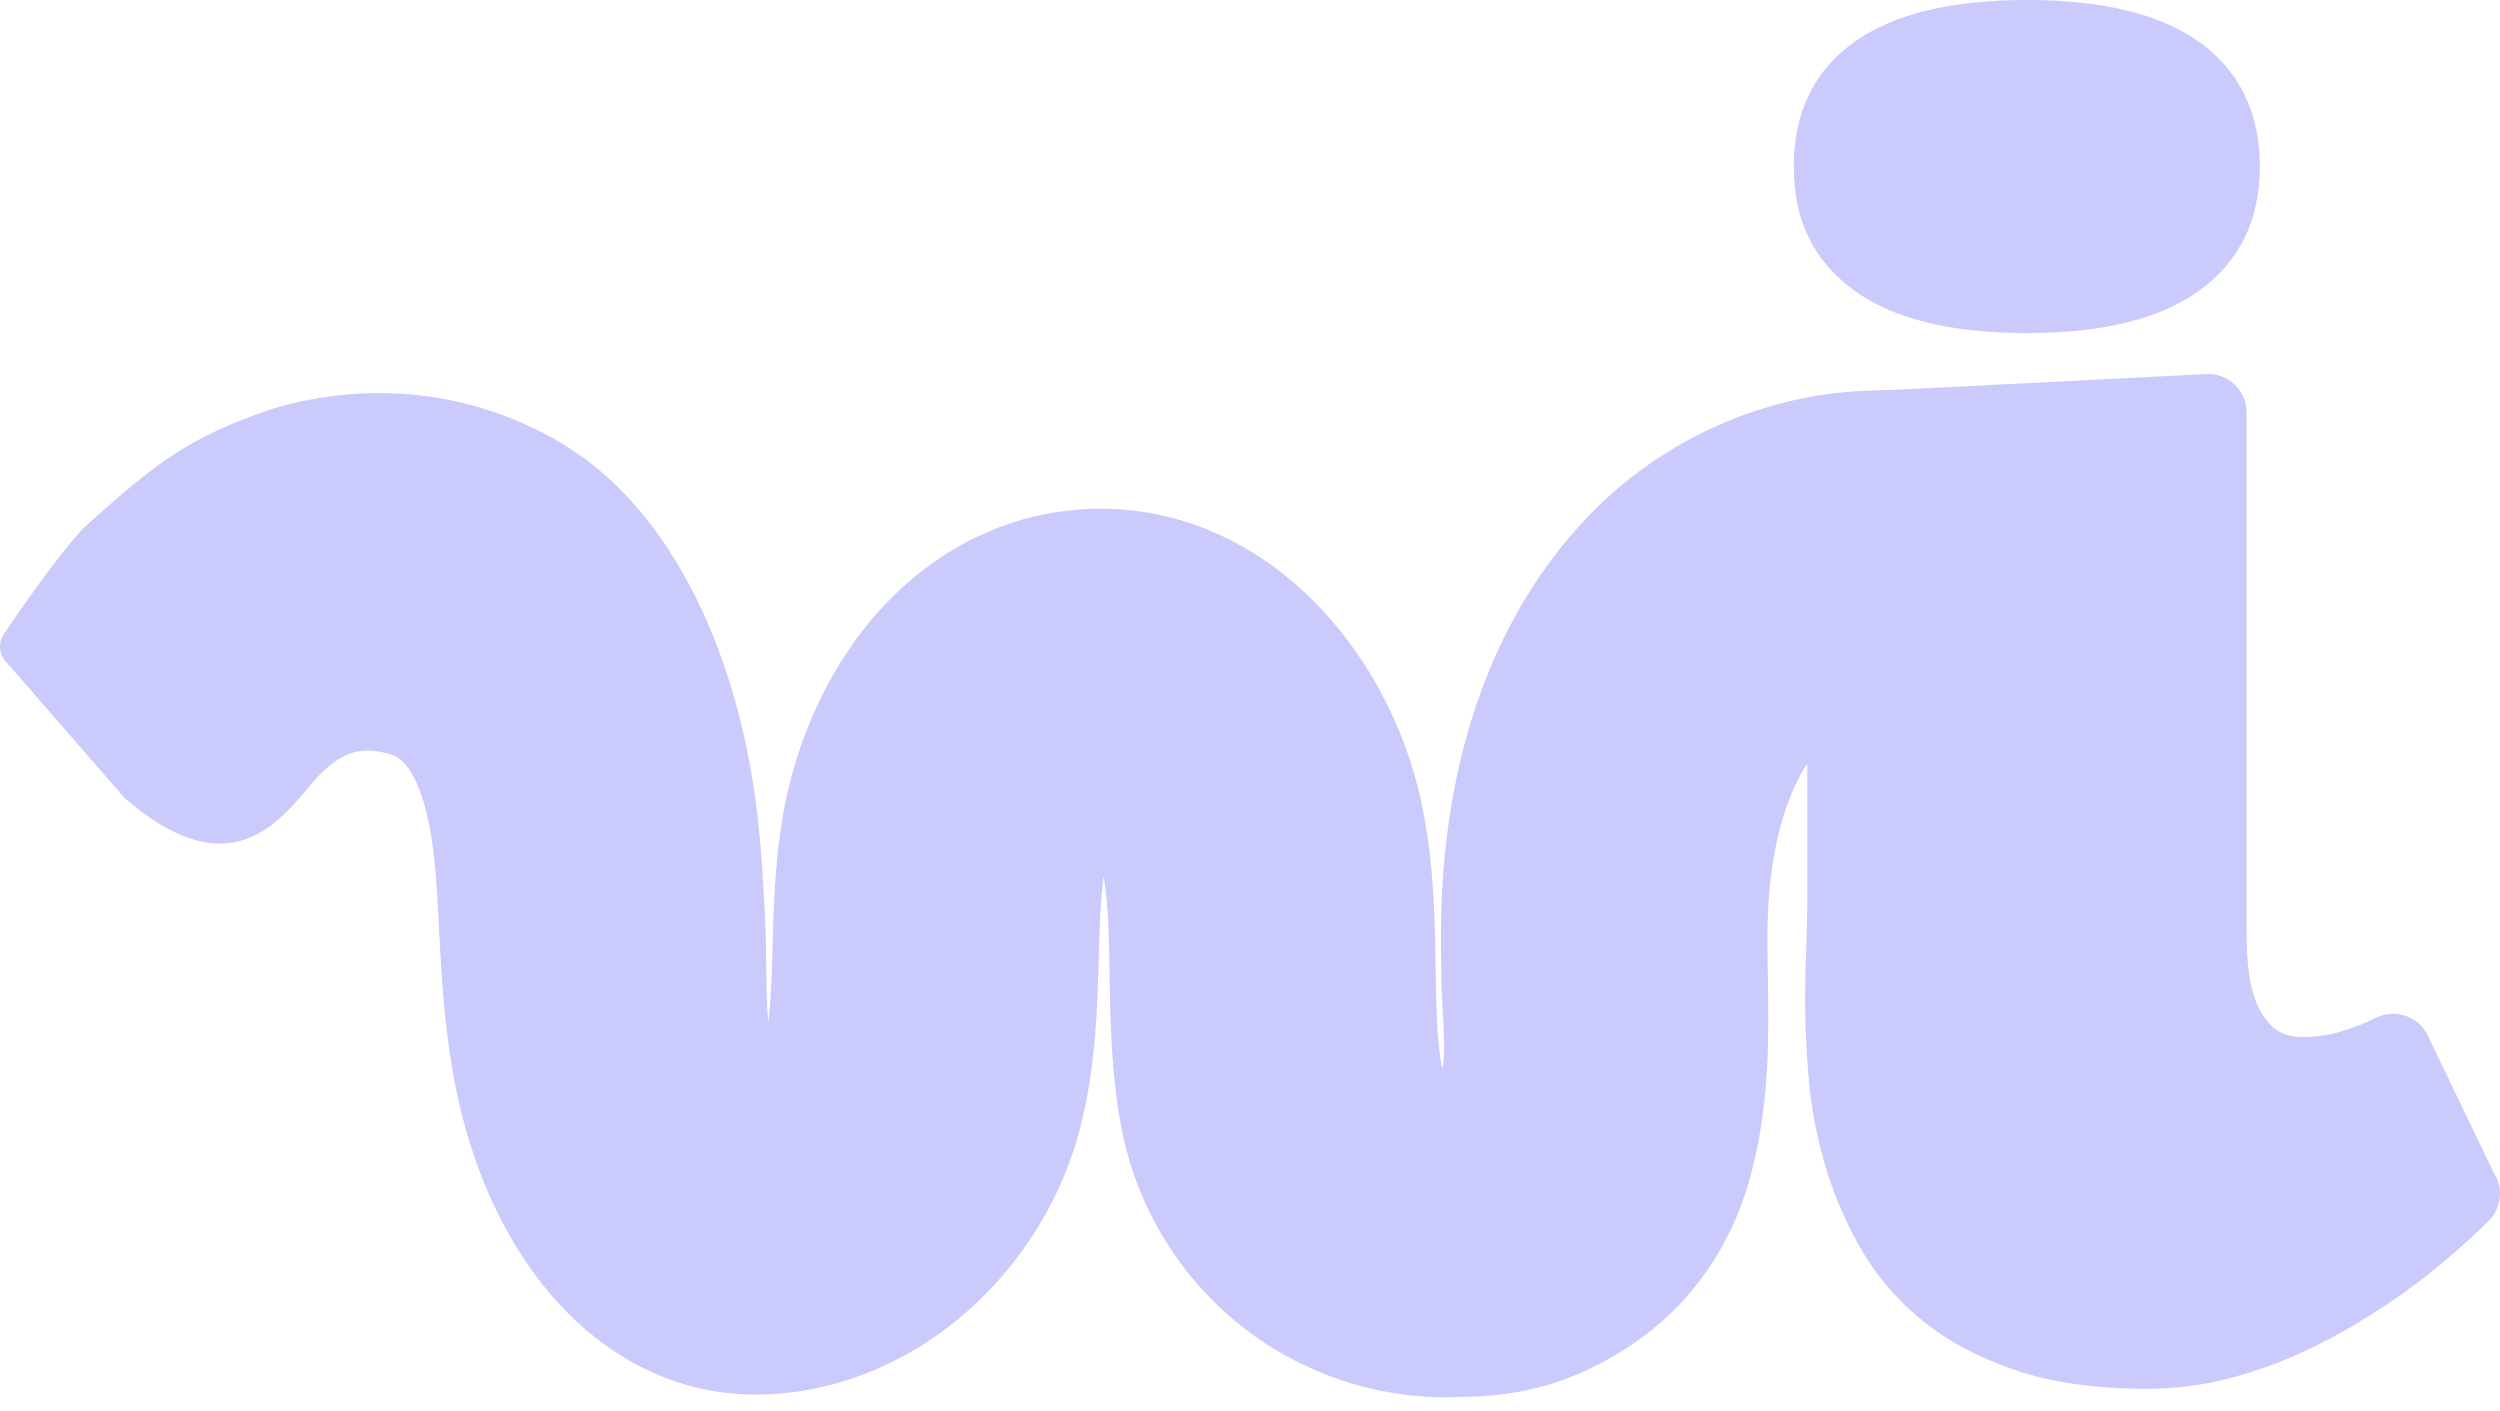
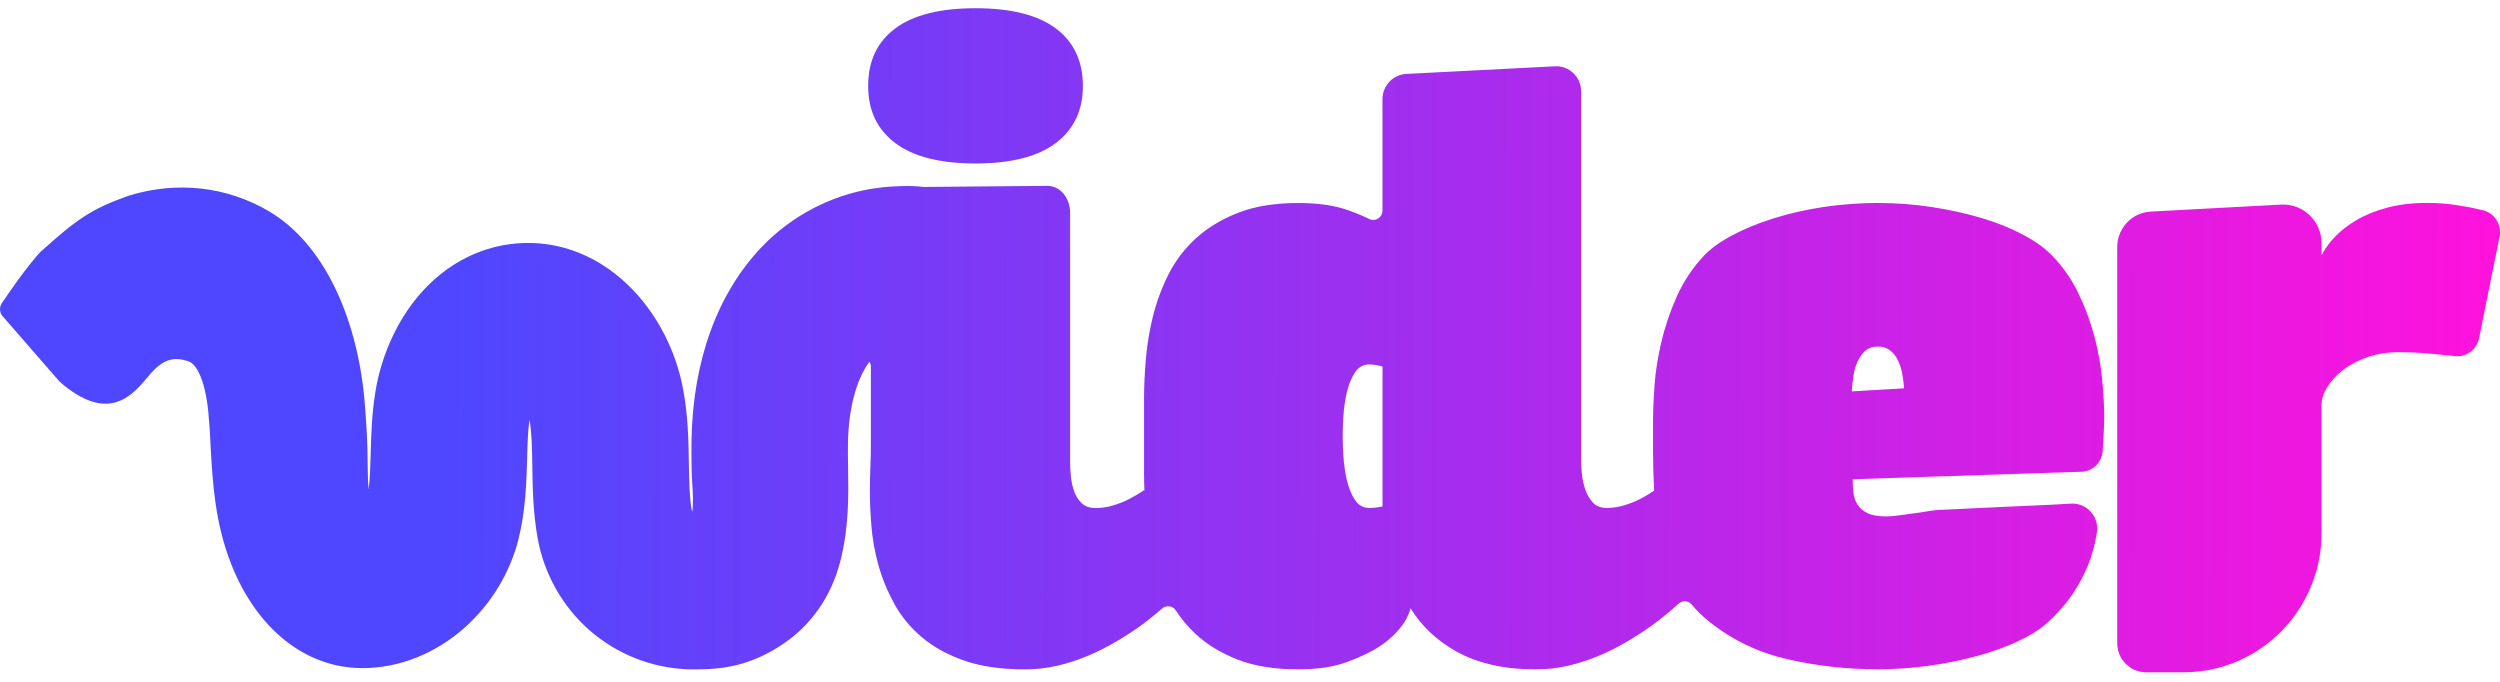
- <svg xmlns="http://www.w3.org/2000/svg" width="101" height="57" viewBox="0 0 101 57" fill="none">
-   <path d="M74.844 11.687C76.427 12.868 78.773 13.456 81.884 13.456C84.995 13.456 87.339 12.868 88.921 11.687C90.508 10.503 91.298 8.854 91.298 6.73C91.298 4.606 90.508 2.917 88.921 1.747C87.339 0.585 84.992 0 81.884 0C78.777 0 76.423 0.585 74.844 1.747C73.254 2.914 72.468 4.573 72.468 6.73C72.468 8.887 73.257 10.503 74.844 11.687Z" fill="#CACAFC" />
-   <path d="M100.834 47.556L98.077 41.828C97.701 41.045 96.761 40.738 95.979 41.122L95.964 41.13C95.544 41.342 95.083 41.521 94.575 41.674C94.067 41.82 93.559 41.897 93.051 41.897C92.513 41.897 92.093 41.758 91.797 41.469C91.501 41.184 91.271 40.833 91.124 40.417C90.971 39.996 90.872 39.554 90.832 39.09C90.784 38.629 90.762 38.201 90.762 37.81V16.655C90.762 15.77 90.02 15.065 89.139 15.112L76.396 15.756C76.235 15.756 76.089 15.756 75.964 15.763C75.807 15.767 75.687 15.774 75.617 15.778L75.442 15.785C74.798 15.807 74.14 15.869 73.493 15.971C72.513 16.129 71.552 16.377 70.616 16.706C70.488 16.746 70.371 16.787 70.262 16.831C67.962 17.704 65.857 19.086 64.146 20.877C60.388 24.811 58.341 30.444 58.22 37.174C58.205 38.015 58.22 38.819 58.231 39.594V39.649C58.238 40.058 58.264 40.486 58.289 40.899C58.326 41.506 58.399 42.669 58.271 43.173C58.26 43.151 58.249 43.122 58.245 43.093C58.041 41.963 58.023 40.589 58.001 39.137C57.971 37.185 57.938 34.973 57.471 32.641C56.871 29.633 55.423 26.785 53.395 24.621C50.667 21.711 47.147 20.281 43.477 20.596C40.136 20.877 37.068 22.614 34.846 25.483C33.226 27.571 32.082 30.243 31.618 33.003C31.3 34.897 31.252 36.699 31.209 38.289V38.315C31.179 39.386 31.15 40.413 31.04 41.305C30.971 40.589 30.963 39.803 30.953 38.947C30.945 38.278 30.938 37.584 30.898 36.863V36.801C30.836 35.745 30.777 34.648 30.664 33.515C29.984 26.653 27.206 20.563 22.629 17.872C19.108 15.803 14.959 15.328 10.945 16.534L10.898 16.549C7.725 17.664 6.515 18.497 3.385 21.32C3.192 21.521 2.183 22.621 0.157 25.611C-0.095 25.984 -0.04 26.485 0.293 26.792L5.03 32.235C9.059 35.737 11.073 33.464 12.408 31.877L12.415 31.87C13.639 30.36 14.539 30.064 15.888 30.514C16.509 30.722 17.273 31.961 17.555 34.809C17.639 35.653 17.686 36.549 17.737 37.496V37.569C17.906 40.603 18.088 44.043 19.459 47.541C21.616 53.051 25.754 56.341 30.525 56.341C33.607 56.341 36.67 55.123 39.145 52.919C41.367 50.938 42.976 48.276 43.674 45.429C44.274 42.987 44.336 40.687 44.391 38.658V38.644C44.424 37.474 44.453 36.363 44.588 35.416C44.782 36.531 44.804 37.887 44.826 39.316V39.331C44.851 41.162 44.884 43.235 45.279 45.429C45.813 48.397 47.348 51.128 49.604 53.116C51.885 55.131 54.817 56.311 57.851 56.436C58.066 56.447 58.289 56.45 58.516 56.45H58.534L58.94 56.436C61.539 56.436 63.656 55.807 65.794 54.41C68.273 52.791 69.991 50.349 70.766 47.344C71.504 44.478 71.461 41.798 71.421 39.437V39.422C71.409 38.713 71.398 38.041 71.409 37.404C71.457 34.659 72.024 32.378 73.014 30.839V36.322C73.014 37.01 72.996 37.708 72.967 38.406C72.938 39.108 72.927 39.762 72.927 40.358C72.927 41.287 72.967 42.314 73.062 43.455C73.15 44.588 73.358 45.743 73.687 46.905C74.012 48.072 74.487 49.212 75.102 50.316C75.716 51.42 76.531 52.4 77.547 53.255C78.564 54.107 79.817 54.798 81.313 55.317C82.808 55.843 84.614 56.107 86.738 56.107C87.725 56.107 88.682 56.001 89.611 55.792C90.532 55.584 91.431 55.295 92.298 54.941C93.168 54.579 93.99 54.176 94.769 53.73C95.544 53.281 96.275 52.813 96.966 52.334C98.224 51.442 99.415 50.437 100.538 49.325C101.009 48.861 101.133 48.145 100.848 47.549L100.834 47.556Z" fill="#CACAFC" />
+ <svg xmlns="http://www.w3.org/2000/svg" width="121" height="33" viewBox="0 0 121 33" fill="none">
+   <path fill-rule="evenodd" clip-rule="evenodd" d="M47.214 7.912C45.499 7.912 44.203 7.582 43.329 6.923H43.331C42.456 6.264 42.019 5.357 42.019 4.155C42.019 2.953 42.456 2.025 43.331 1.375C44.203 0.724 45.499 0.398 47.214 0.398C48.93 0.398 50.225 0.724 51.1 1.375C51.975 2.025 52.412 2.97 52.412 4.155C52.412 5.34 51.975 6.264 51.1 6.923C50.225 7.582 48.93 7.912 47.214 7.912ZM101.372 16.294H101.37C101.184 15.577 100.924 14.876 100.59 14.185C100.257 13.494 99.823 12.879 99.289 12.336C98.949 11.992 98.486 11.662 97.901 11.351C97.315 11.039 96.65 10.773 95.904 10.551C95.158 10.329 94.355 10.151 93.493 10.02C92.633 9.889 91.765 9.824 90.888 9.824C90.011 9.824 89.117 9.889 88.251 10.02C87.385 10.151 86.576 10.337 85.823 10.574C85.071 10.813 84.403 11.087 83.82 11.4C83.237 11.713 82.785 12.04 82.46 12.387C81.91 12.978 81.471 13.64 81.148 14.371C80.824 15.102 80.577 15.833 80.406 16.564C80.235 17.295 80.127 17.994 80.078 18.66C80.03 19.326 80.007 19.896 80.007 20.373V21.876C80.007 22.368 80.023 22.977 80.055 23.699C80.055 23.708 80.056 23.716 80.057 23.724L80.057 23.725C80.058 23.733 80.059 23.741 80.059 23.75C79.829 23.902 79.595 24.044 79.35 24.166C79.121 24.282 78.87 24.38 78.595 24.462C78.32 24.544 78.044 24.584 77.767 24.584C77.475 24.584 77.247 24.496 77.087 24.314C76.924 24.134 76.801 23.919 76.721 23.674C76.641 23.427 76.588 23.181 76.563 22.934C76.539 22.689 76.527 22.491 76.527 22.343V4.427C76.527 3.73 75.95 3.175 75.261 3.208L68.062 3.578C67.418 3.612 66.911 4.151 66.911 4.804V10.191C66.911 10.53 66.567 10.743 66.266 10.597C65.969 10.451 65.635 10.312 65.267 10.181C64.61 9.944 63.803 9.826 62.846 9.826C61.709 9.826 60.739 9.982 59.936 10.295C59.133 10.608 58.451 11.018 57.891 11.527C57.331 12.036 56.885 12.623 56.551 13.289C56.218 13.954 55.966 14.637 55.797 15.334C55.626 16.034 55.512 16.722 55.457 17.405C55.4 18.087 55.372 18.709 55.372 19.266V22.962C55.372 23.215 55.381 23.486 55.391 23.767L55.372 23.727C55.129 23.891 54.878 24.039 54.618 24.17C54.39 24.287 54.138 24.384 53.864 24.466C53.587 24.549 53.312 24.589 53.035 24.589C52.744 24.589 52.516 24.511 52.353 24.354C52.19 24.198 52.068 24.006 51.987 23.775C51.907 23.545 51.854 23.304 51.829 23.048C51.806 22.795 51.793 22.56 51.793 22.347V10.295C51.793 9.596 51.32 8.96 50.631 8.996L44.717 9.048C44.307 8.998 43.912 8.998 43.669 9.006C43.59 9.008 43.528 9.011 43.486 9.014L43.468 9.015L43.367 9.019C43.154 9.025 42.936 9.042 42.72 9.065H42.697L42.695 9.069C42.545 9.086 42.397 9.103 42.247 9.127C40.212 9.45 38.304 10.453 36.874 11.947C34.715 14.208 33.538 17.447 33.468 21.316C33.46 21.751 33.466 22.167 33.472 22.572L33.472 22.572L33.474 22.708V22.74C33.478 22.974 33.493 23.22 33.508 23.458L33.509 23.478C33.531 23.832 33.57 24.48 33.498 24.764C33.491 24.751 33.487 24.735 33.483 24.718C33.367 24.069 33.354 23.279 33.341 22.442L33.341 22.44C33.324 21.319 33.305 20.047 33.037 18.706C32.69 16.976 31.86 15.338 30.694 14.096C29.126 12.425 27.102 11.603 24.993 11.782C23.073 11.945 21.31 12.942 20.032 14.593C19.102 15.793 18.443 17.329 18.177 18.916C17.995 20.004 17.966 21.039 17.94 21.954V21.969C17.923 22.584 17.907 23.175 17.843 23.689C17.805 23.294 17.799 22.863 17.793 22.397V22.397L17.792 22.334L17.792 22.324V22.324C17.788 21.943 17.784 21.547 17.761 21.136V21.1L17.749 20.907C17.717 20.358 17.684 19.793 17.628 19.211C17.237 15.267 15.639 11.765 13.009 10.221C10.985 9.031 8.599 8.759 6.292 9.452L6.264 9.46C4.441 10.101 3.746 10.58 1.946 12.203C1.834 12.319 1.255 12.951 0.091 14.669C-0.055 14.884 -0.021 15.171 0.167 15.349L2.89 18.478C5.206 20.492 6.364 19.186 7.129 18.273L7.133 18.269C7.836 17.401 8.354 17.23 9.127 17.489C9.484 17.61 9.922 18.32 10.085 19.959C10.132 20.433 10.159 20.936 10.188 21.468L10.188 21.468L10.19 21.504V21.546L10.192 21.581C10.289 23.317 10.398 25.282 11.181 27.278C12.421 30.446 14.798 32.337 17.543 32.337C19.316 32.337 21.076 31.637 22.498 30.37C23.776 29.229 24.699 27.701 25.101 26.064C25.445 24.661 25.481 23.338 25.513 22.172L25.513 22.172V22.163L25.514 22.127C25.532 21.469 25.55 20.843 25.627 20.308C25.739 20.948 25.752 21.728 25.764 22.55V22.558C25.779 23.61 25.798 24.804 26.024 26.064C26.333 27.769 27.214 29.338 28.509 30.484C29.821 31.642 31.505 32.32 33.248 32.392C33.371 32.398 33.5 32.4 33.631 32.4H33.641L33.874 32.392C35.367 32.392 36.584 32.03 37.814 31.227C39.238 30.298 40.227 28.893 40.671 27.164C41.092 25.529 41.068 23.999 41.047 22.65L41.047 22.619V22.611L41.046 22.579V22.579C41.04 22.183 41.034 21.807 41.041 21.449C41.07 19.767 41.438 18.387 42.08 17.506C42.122 17.576 42.15 17.656 42.15 17.745V21.531C42.15 21.91 42.141 22.292 42.124 22.677C42.11 23.063 42.101 23.42 42.101 23.75C42.101 24.259 42.124 24.825 42.175 25.451C42.224 26.074 42.338 26.708 42.515 27.348C42.693 27.988 42.949 28.614 43.282 29.22C43.614 29.829 44.058 30.365 44.609 30.834C45.161 31.303 45.843 31.682 46.654 31.967C47.466 32.254 48.446 32.398 49.6 32.398C50.135 32.398 50.654 32.341 51.159 32.225C51.662 32.108 52.15 31.954 52.619 31.756C53.09 31.559 53.536 31.337 53.959 31.09C54.381 30.843 54.779 30.589 55.151 30.325C55.525 30.055 55.888 29.765 56.241 29.457C56.446 29.277 56.756 29.313 56.906 29.541C57.179 29.962 57.502 30.346 57.878 30.695C58.43 31.204 59.108 31.614 59.911 31.927C60.714 32.239 61.684 32.396 62.82 32.396C63.761 32.396 64.557 32.278 65.206 32.039C65.854 31.8 66.391 31.542 66.812 31.261C67.297 30.934 67.688 30.547 67.98 30.103C68.109 29.89 68.208 29.668 68.272 29.438C68.531 29.865 68.848 30.256 69.22 30.608C69.594 30.961 70.023 31.274 70.511 31.544C70.999 31.815 71.557 32.024 72.191 32.174C72.825 32.322 73.537 32.396 74.334 32.396C74.868 32.396 75.388 32.339 75.891 32.223C76.394 32.106 76.879 31.952 77.351 31.753C77.822 31.557 78.268 31.335 78.69 31.088C79.113 30.841 79.51 30.587 79.884 30.323C80.353 29.985 80.805 29.617 81.24 29.222C81.427 29.053 81.714 29.06 81.874 29.254C82.136 29.573 82.436 29.865 82.777 30.127C83.877 30.997 85.132 31.593 86.54 31.912C87.947 32.233 89.398 32.392 90.888 32.392C91.733 32.392 92.564 32.335 93.383 32.218C94.203 32.102 94.974 31.946 95.695 31.749C96.417 31.553 97.07 31.318 97.653 31.048C98.239 30.775 98.716 30.477 99.09 30.148C99.576 29.704 99.978 29.248 100.295 28.781C100.612 28.312 100.867 27.836 101.062 27.352C101.256 26.869 101.393 26.37 101.476 25.861C101.478 25.846 101.48 25.831 101.482 25.816C101.484 25.807 101.485 25.797 101.487 25.788C101.488 25.779 101.489 25.77 101.491 25.761C101.607 25.007 100.998 24.335 100.244 24.375C99.992 24.389 99.736 24.403 99.475 24.418L99.259 24.43C98.867 24.447 98.45 24.466 98.006 24.486L98.003 24.486C97.621 24.503 97.221 24.522 96.8 24.54C95.891 24.58 94.951 24.627 93.977 24.675C93.797 24.675 93.593 24.697 93.356 24.737C93.121 24.777 92.876 24.815 92.625 24.846L92.438 24.872C92.252 24.896 92.071 24.92 91.894 24.946C91.659 24.98 91.461 24.994 91.298 24.994C90.907 24.994 90.605 24.942 90.385 24.834C90.165 24.726 90.005 24.587 89.899 24.415C89.793 24.242 89.728 24.05 89.705 23.837C89.679 23.623 89.669 23.41 89.669 23.196L100.738 22.833C101.273 22.816 101.71 22.404 101.769 21.865C101.779 21.68 101.79 21.49 101.801 21.294L101.818 20.99C101.835 20.686 101.843 20.412 101.843 20.164C101.843 19.655 101.81 19.059 101.746 18.379C101.681 17.696 101.556 16.999 101.37 16.283L101.372 16.294ZM66.911 24.511C66.68 24.561 66.467 24.584 66.271 24.584C65.975 24.584 65.74 24.449 65.567 24.177C65.394 23.904 65.267 23.587 65.185 23.226C65.102 22.863 65.049 22.497 65.024 22.125C64.999 21.753 64.988 21.479 64.988 21.297V20.902C64.988 20.72 65.001 20.45 65.024 20.086C65.049 19.723 65.102 19.361 65.185 18.998C65.267 18.637 65.394 18.318 65.567 18.047C65.74 17.775 65.975 17.639 66.271 17.639C66.37 17.639 66.471 17.648 66.579 17.665C66.685 17.682 66.797 17.705 66.913 17.739V24.515L66.911 24.511ZM89.624 18.941C89.639 18.696 89.669 18.44 89.709 18.176C89.749 17.914 89.819 17.68 89.916 17.475C90.013 17.27 90.14 17.101 90.294 16.97C90.448 16.839 90.647 16.773 90.89 16.773C91.116 16.773 91.308 16.83 91.463 16.946C91.617 17.063 91.744 17.213 91.841 17.403C91.938 17.593 92.012 17.811 92.061 18.056C92.109 18.303 92.141 18.548 92.158 18.795L89.627 18.943L89.624 18.941ZM120.16 10.174C120.13 10.169 120.101 10.162 120.071 10.155L120.054 10.151C119.72 10.066 119.327 9.99 118.877 9.923C118.427 9.855 117.96 9.821 117.474 9.821C116.756 9.821 116.114 9.897 115.545 10.05C114.977 10.202 114.485 10.4 114.068 10.645C113.65 10.89 113.301 11.161 113.016 11.457C112.733 11.752 112.515 12.053 112.365 12.357V11.784C112.365 10.704 111.472 9.845 110.405 9.902L104.087 10.242C103.181 10.29 102.473 11.049 102.473 11.966V31.126C102.473 31.905 103.096 32.537 103.867 32.537H105.695C109.38 32.537 112.365 29.514 112.365 25.784V19.581C112.365 19.31 112.456 19.027 112.642 18.731C112.826 18.436 113.079 18.161 113.405 17.907C113.73 17.654 114.123 17.447 114.582 17.286C115.04 17.126 115.545 17.045 116.097 17.045C116.597 17.045 117.073 17.067 117.523 17.109C117.842 17.138 118.132 17.166 118.393 17.192L118.394 17.192L118.666 17.219C118.689 17.221 118.712 17.225 118.738 17.229C118.742 17.229 118.746 17.229 118.751 17.231C119.325 17.328 119.87 16.946 119.987 16.369L120.977 11.461C121.096 10.878 120.735 10.299 120.16 10.172V10.174Z" fill="url(#paint0_linear_640_513)" />
+   <defs>
+     <linearGradient id="paint0_linear_640_513" x1="21.394" y1="20.959" x2="121" y2="21.179" gradientUnits="userSpaceOnUse">
+       <stop stop-color="#4E47FF" />
+       <stop offset="1" stop-color="#FF12DC" />
+     </linearGradient>
+   </defs>
</svg>
